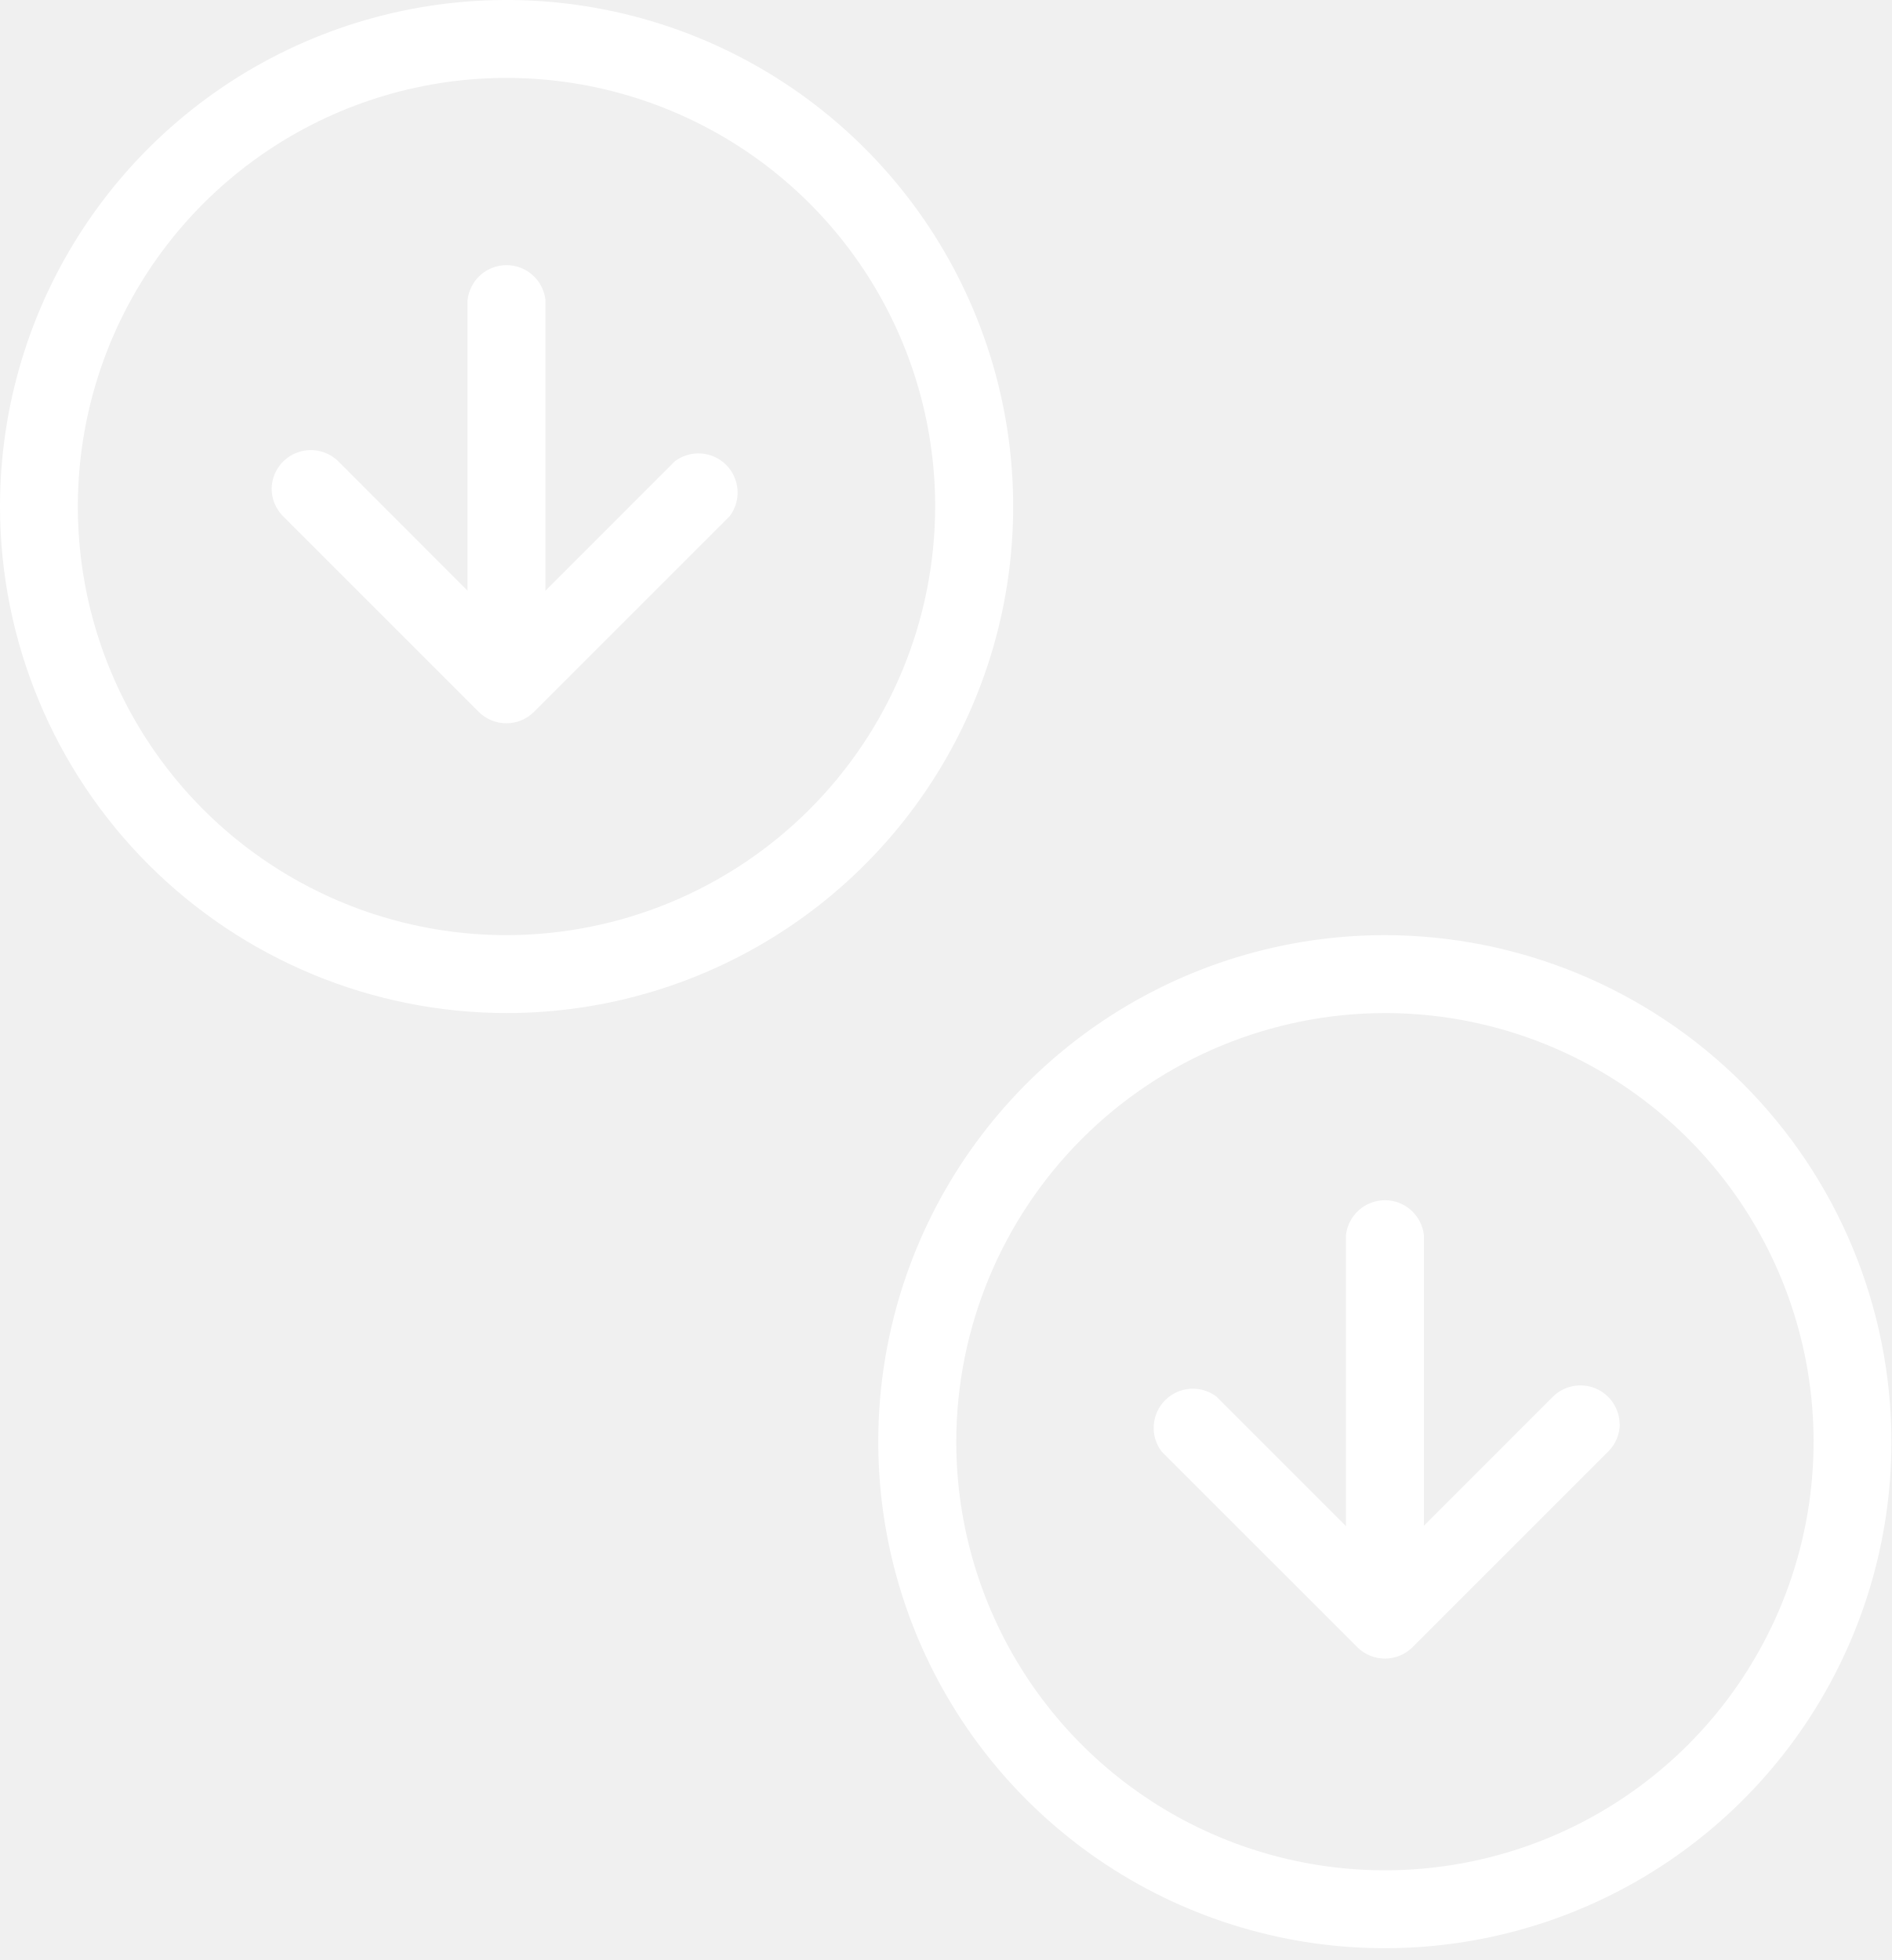
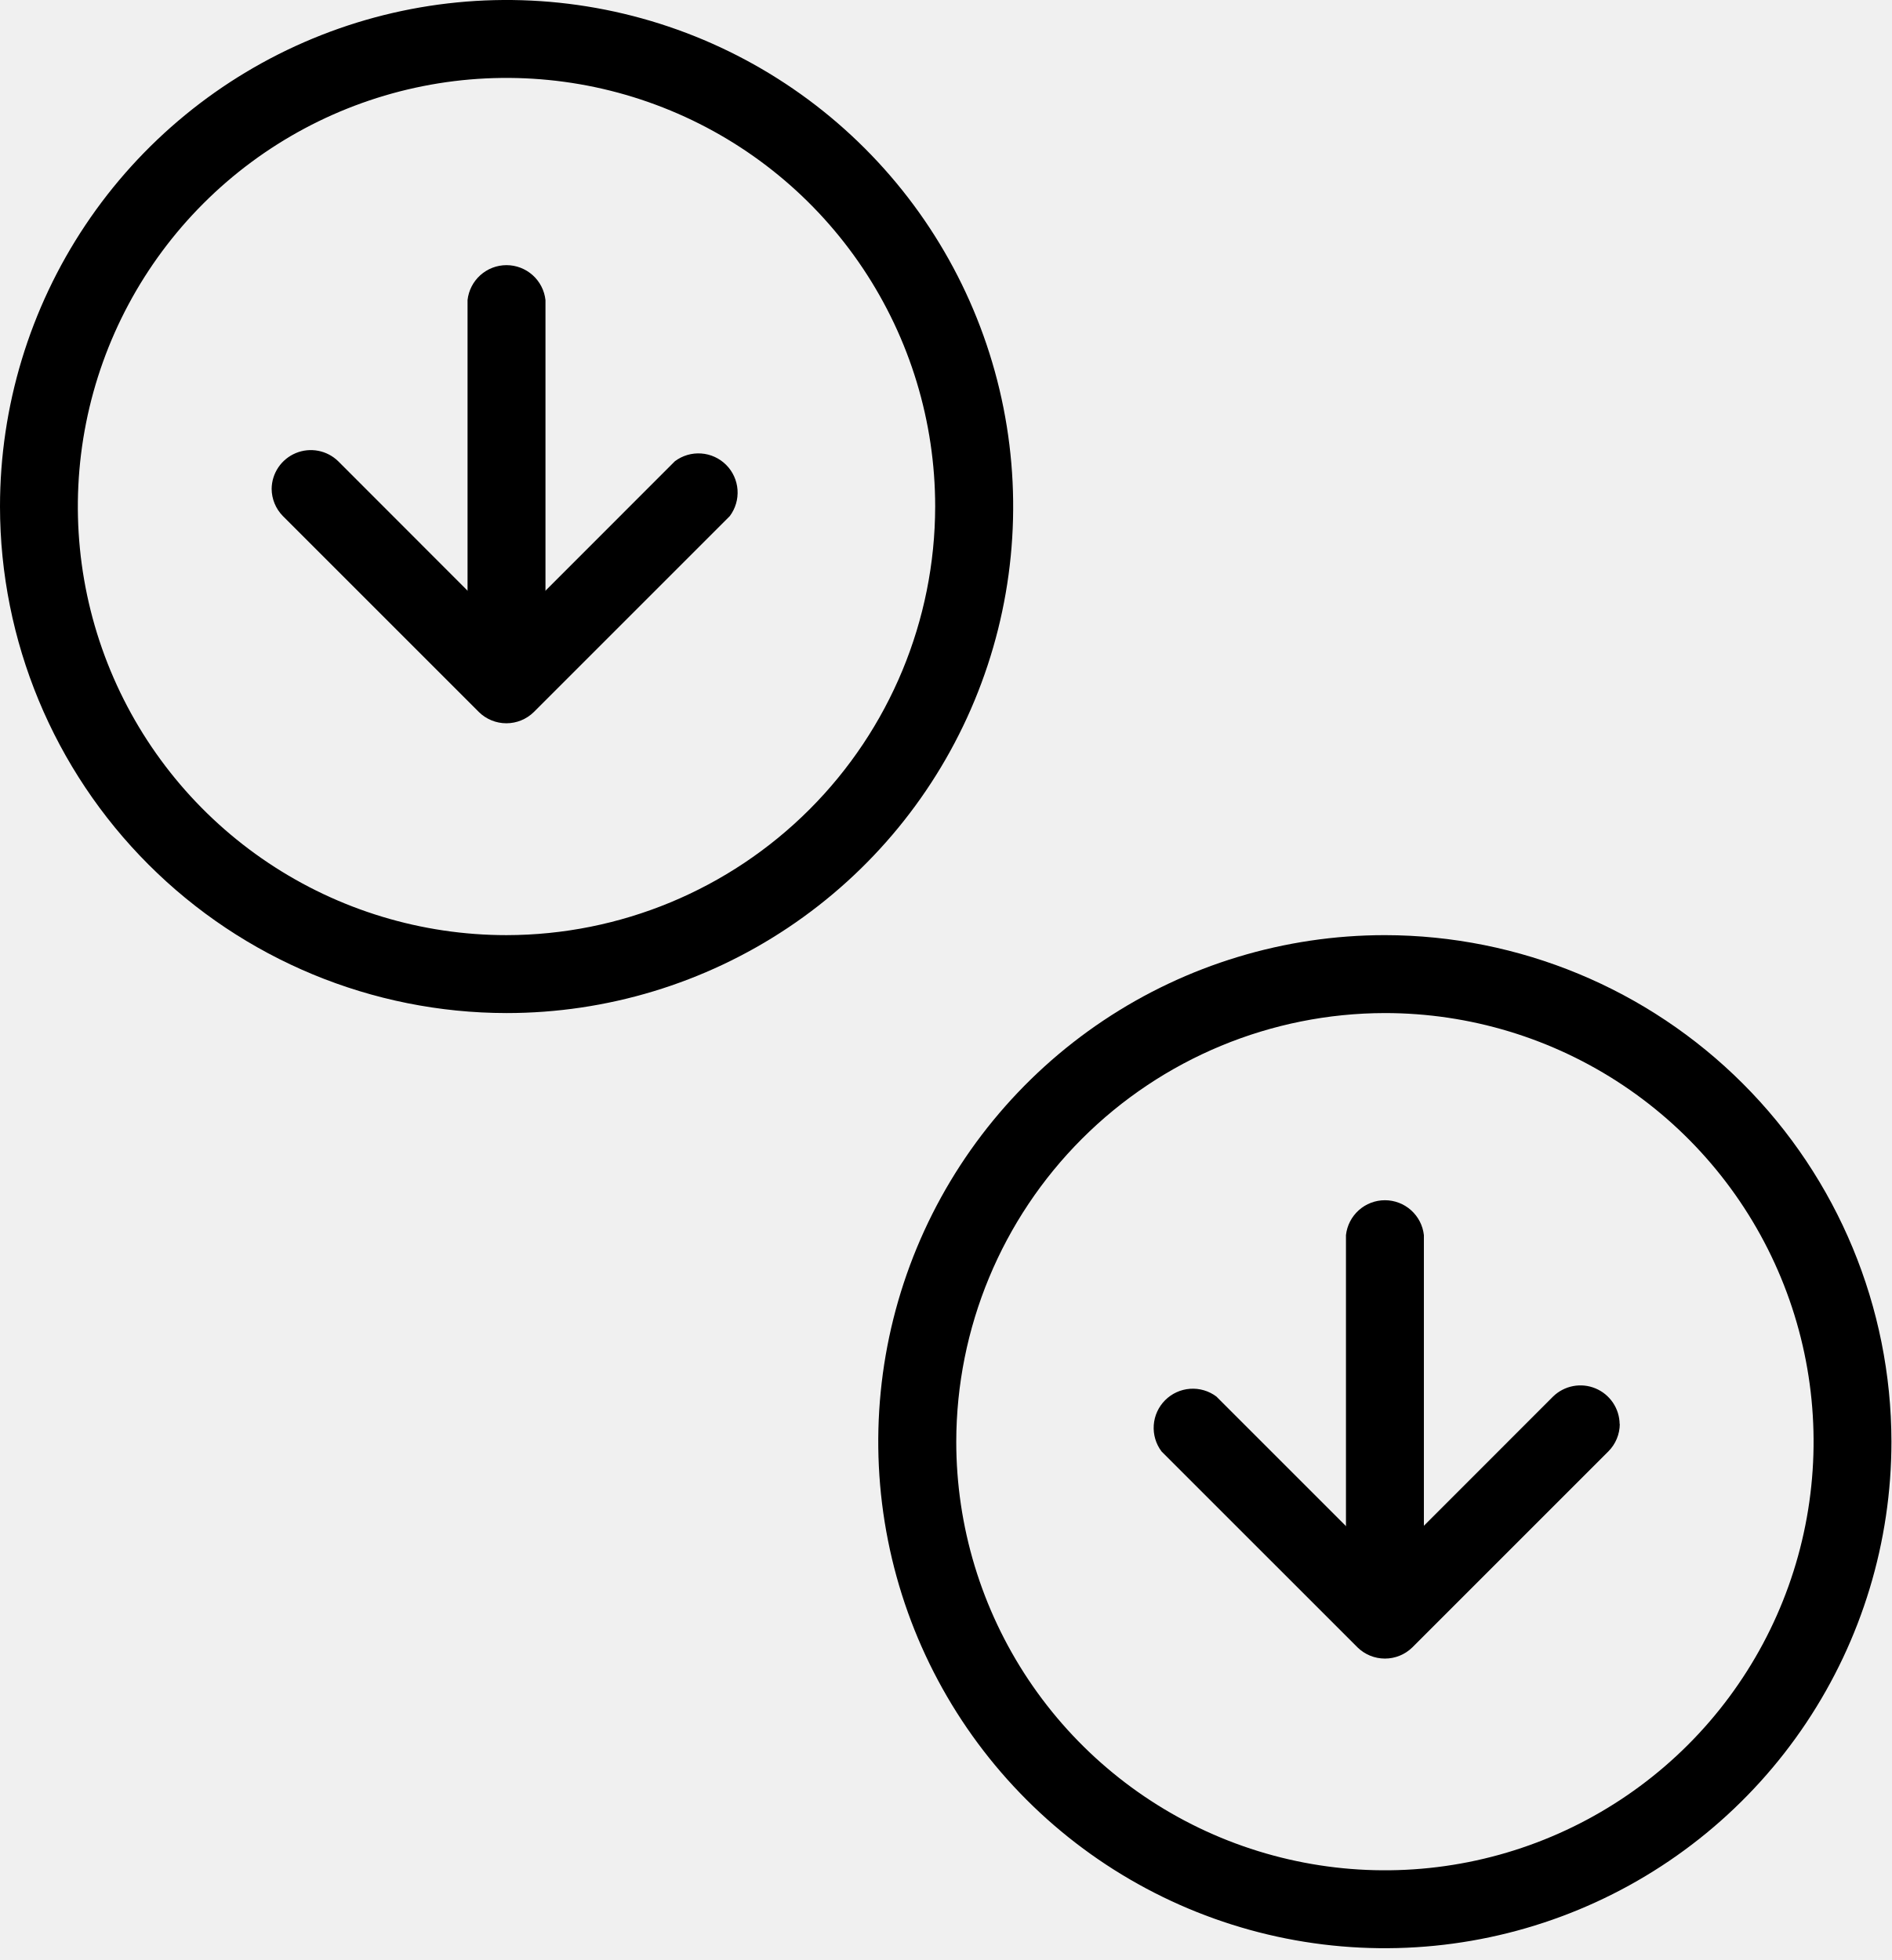
<svg xmlns="http://www.w3.org/2000/svg" width="110" height="114" viewBox="0 0 110 114" fill="none">
-   <path d="M110 83.848C110.001 89.676 108.274 95.372 105.037 100.218C101.8 105.064 97.199 108.841 91.815 111.071C86.431 113.301 80.507 113.885 74.792 112.749C69.076 111.612 63.827 108.806 59.706 104.685C55.585 100.565 52.779 95.315 51.643 89.6C50.506 83.884 51.09 77.96 53.32 72.576C55.551 67.193 59.328 62.592 64.173 59.355C69.019 56.118 74.716 54.391 80.543 54.391C88.353 54.401 95.839 57.508 101.362 63.03C106.884 68.552 109.99 76.039 110 83.848ZM55.613 83.848C55.612 88.779 57.074 93.6 59.812 97.7C62.551 101.8 66.444 104.996 71 106.884C75.555 108.771 80.567 109.266 85.404 108.304C90.24 107.343 94.682 104.969 98.169 101.483C101.656 97.996 104.031 93.554 104.993 88.718C105.956 83.882 105.462 78.869 103.575 74.314C101.689 69.758 98.493 65.864 94.394 63.125C90.294 60.385 85.474 58.923 80.543 58.923C73.935 58.932 67.599 61.56 62.926 66.233C58.253 70.905 55.623 77.24 55.613 83.848Z" fill="white" />
-   <path d="M82.809 71.84V94.212C82.748 94.769 82.482 95.285 82.064 95.66C81.646 96.035 81.104 96.242 80.543 96.242C79.982 96.242 79.44 96.035 79.022 95.66C78.604 95.285 78.338 94.769 78.277 94.212V71.84C78.338 71.281 78.604 70.766 79.022 70.391C79.44 70.016 79.982 69.809 80.543 69.809C81.104 69.809 81.646 70.016 82.064 70.391C82.482 70.766 82.748 71.281 82.809 71.84Z" fill="white" />
-   <path d="M94.202 82.818C94.2 83.418 93.961 83.993 93.537 84.418L82.139 95.816C81.713 96.234 81.14 96.468 80.543 96.468C79.946 96.468 79.373 96.234 78.947 95.816L67.549 84.418C67.22 83.979 67.06 83.436 67.099 82.889C67.138 82.342 67.373 81.827 67.761 81.439C68.149 81.051 68.664 80.816 69.211 80.777C69.759 80.738 70.302 80.898 70.741 81.227L80.534 91.02L90.322 81.227C90.642 80.915 91.046 80.705 91.484 80.62C91.922 80.536 92.375 80.582 92.787 80.753C93.199 80.924 93.552 81.212 93.802 81.582C94.052 81.951 94.188 82.386 94.193 82.832L94.202 82.818Z" fill="white" />
-   <path d="M0 29.462C6.97737e-08 23.634 1.728 17.938 4.965 13.093C8.203 8.248 12.805 4.472 18.188 2.242C23.572 0.012 29.496 -0.571 35.211 0.566C40.926 1.704 46.176 4.51 50.296 8.631C54.416 12.751 57.221 18.001 58.358 23.717C59.494 29.432 58.91 35.356 56.679 40.739C54.449 46.123 50.672 50.724 45.826 53.96C40.981 57.197 35.284 58.924 29.457 58.923C21.646 58.915 14.158 55.808 8.636 50.285C3.113 44.761 0.007 37.272 0 29.462ZM54.387 29.462C54.387 24.531 52.925 19.711 50.185 15.611C47.446 11.512 43.553 8.316 38.997 6.43C34.442 4.543 29.429 4.049 24.593 5.011C19.758 5.973 15.316 8.347 11.829 11.834C8.343 15.32 5.968 19.762 5.006 24.598C4.044 29.434 4.538 34.447 6.425 39.002C8.312 43.557 11.507 47.451 15.607 50.19C19.706 52.929 24.526 54.391 29.457 54.391C36.066 54.383 42.402 51.754 47.076 47.08C51.749 42.407 54.378 36.071 54.387 29.462Z" fill="white" />
-   <path d="M27.191 39.829V17.453C27.253 16.895 27.518 16.379 27.936 16.004C28.354 15.63 28.896 15.422 29.457 15.422C30.018 15.422 30.56 15.63 30.978 16.004C31.396 16.379 31.662 16.895 31.723 17.453V39.829C31.662 40.387 31.396 40.903 30.978 41.278C30.56 41.652 30.018 41.859 29.457 41.859C28.896 41.859 28.354 41.652 27.936 41.278C27.518 40.903 27.253 40.387 27.191 39.829Z" fill="white" />
-   <path d="M15.798 28.431C15.803 27.985 15.939 27.55 16.189 27.181C16.439 26.812 16.792 26.524 17.204 26.353C17.616 26.182 18.069 26.136 18.507 26.22C18.945 26.304 19.349 26.515 19.668 26.826L29.457 36.624L39.25 26.826C39.689 26.497 40.232 26.337 40.78 26.376C41.327 26.415 41.842 26.65 42.23 27.038C42.618 27.426 42.853 27.941 42.892 28.488C42.931 29.036 42.771 29.579 42.442 30.018L31.044 41.416C30.618 41.834 30.045 42.068 29.448 42.068C28.851 42.068 28.278 41.834 27.852 41.416L16.454 30.018C16.037 29.595 15.801 29.025 15.798 28.431Z" fill="white" />
+   <path d="M110 83.848C110.001 89.676 108.274 95.372 105.037 100.218C101.8 105.064 97.199 108.841 91.815 111.071C86.431 113.301 80.507 113.885 74.792 112.749C69.076 111.612 63.827 108.806 59.706 104.685C55.585 100.565 52.779 95.315 51.643 89.6C50.506 83.884 51.09 77.96 53.32 72.576C55.551 67.193 59.328 62.592 64.173 59.355C69.019 56.118 74.716 54.391 80.543 54.391C88.353 54.401 95.839 57.508 101.362 63.03C106.884 68.552 109.99 76.039 110 83.848ZM55.613 83.848C55.612 88.779 57.074 93.6 59.812 97.7C62.551 101.8 66.444 104.996 71 106.884C75.555 108.771 80.567 109.266 85.404 108.304C90.24 107.343 94.682 104.969 98.169 101.483C101.656 97.996 104.031 93.554 104.993 88.718C105.956 83.882 105.462 78.869 103.575 74.314C101.689 69.758 98.493 65.864 94.394 63.125C90.294 60.385 85.474 58.923 80.543 58.923C73.935 58.932 67.599 61.56 62.926 66.233C58.253 70.905 55.623 77.24 55.613 83.848Z" fill="currentColor" />
+   <path d="M82.809 71.84V94.212C82.748 94.769 82.482 95.285 82.064 95.66C81.646 96.035 81.104 96.242 80.543 96.242C79.982 96.242 79.44 96.035 79.022 95.66C78.604 95.285 78.338 94.769 78.277 94.212V71.84C78.338 71.281 78.604 70.766 79.022 70.391C79.44 70.016 79.982 69.809 80.543 69.809C81.104 69.809 81.646 70.016 82.064 70.391C82.482 70.766 82.748 71.281 82.809 71.84Z" fill="currentColor" />
+   <path d="M94.202 82.818C94.2 83.418 93.961 83.993 93.537 84.418L82.139 95.816C81.713 96.234 81.14 96.468 80.543 96.468C79.946 96.468 79.373 96.234 78.947 95.816L67.549 84.418C67.22 83.979 67.06 83.436 67.099 82.889C67.138 82.342 67.373 81.827 67.761 81.439C68.149 81.051 68.664 80.816 69.211 80.777C69.759 80.738 70.302 80.898 70.741 81.227L80.534 91.02L90.322 81.227C90.642 80.915 91.046 80.705 91.484 80.62C91.922 80.536 92.375 80.582 92.787 80.753C93.199 80.924 93.552 81.212 93.802 81.582C94.052 81.951 94.188 82.386 94.193 82.832L94.202 82.818Z" fill="currentColor" />
+   <path d="M0 29.462C6.97737e-08 23.634 1.728 17.938 4.965 13.093C8.203 8.248 12.805 4.472 18.188 2.242C23.572 0.012 29.496 -0.571 35.211 0.566C40.926 1.704 46.176 4.51 50.296 8.631C54.416 12.751 57.221 18.001 58.358 23.717C59.494 29.432 58.91 35.356 56.679 40.739C54.449 46.123 50.672 50.724 45.826 53.96C40.981 57.197 35.284 58.924 29.457 58.923C21.646 58.915 14.158 55.808 8.636 50.285C3.113 44.761 0.007 37.272 0 29.462ZM54.387 29.462C54.387 24.531 52.925 19.711 50.185 15.611C47.446 11.512 43.553 8.316 38.997 6.43C34.442 4.543 29.429 4.049 24.593 5.011C19.758 5.973 15.316 8.347 11.829 11.834C8.343 15.32 5.968 19.762 5.006 24.598C4.044 29.434 4.538 34.447 6.425 39.002C8.312 43.557 11.507 47.451 15.607 50.19C19.706 52.929 24.526 54.391 29.457 54.391C36.066 54.383 42.402 51.754 47.076 47.08C51.749 42.407 54.378 36.071 54.387 29.462Z" fill="currentColor" />
+   <path d="M27.191 39.829V17.453C27.253 16.895 27.518 16.379 27.936 16.004C28.354 15.63 28.896 15.422 29.457 15.422C30.018 15.422 30.56 15.63 30.978 16.004C31.396 16.379 31.662 16.895 31.723 17.453V39.829C31.662 40.387 31.396 40.903 30.978 41.278C30.56 41.652 30.018 41.859 29.457 41.859C28.896 41.859 28.354 41.652 27.936 41.278C27.518 40.903 27.253 40.387 27.191 39.829Z" fill="currentColor" />
+   <path d="M15.798 28.431C15.803 27.985 15.939 27.55 16.189 27.181C16.439 26.812 16.792 26.524 17.204 26.353C17.616 26.182 18.069 26.136 18.507 26.22C18.945 26.304 19.349 26.515 19.668 26.826L29.457 36.624L39.25 26.826C39.689 26.497 40.232 26.337 40.78 26.376C41.327 26.415 41.842 26.65 42.23 27.038C42.618 27.426 42.853 27.941 42.892 28.488C42.931 29.036 42.771 29.579 42.442 30.018L31.044 41.416C30.618 41.834 30.045 42.068 29.448 42.068C28.851 42.068 28.278 41.834 27.852 41.416L16.454 30.018C16.037 29.595 15.801 29.025 15.798 28.431Z" fill="currentColor" />
</svg>
